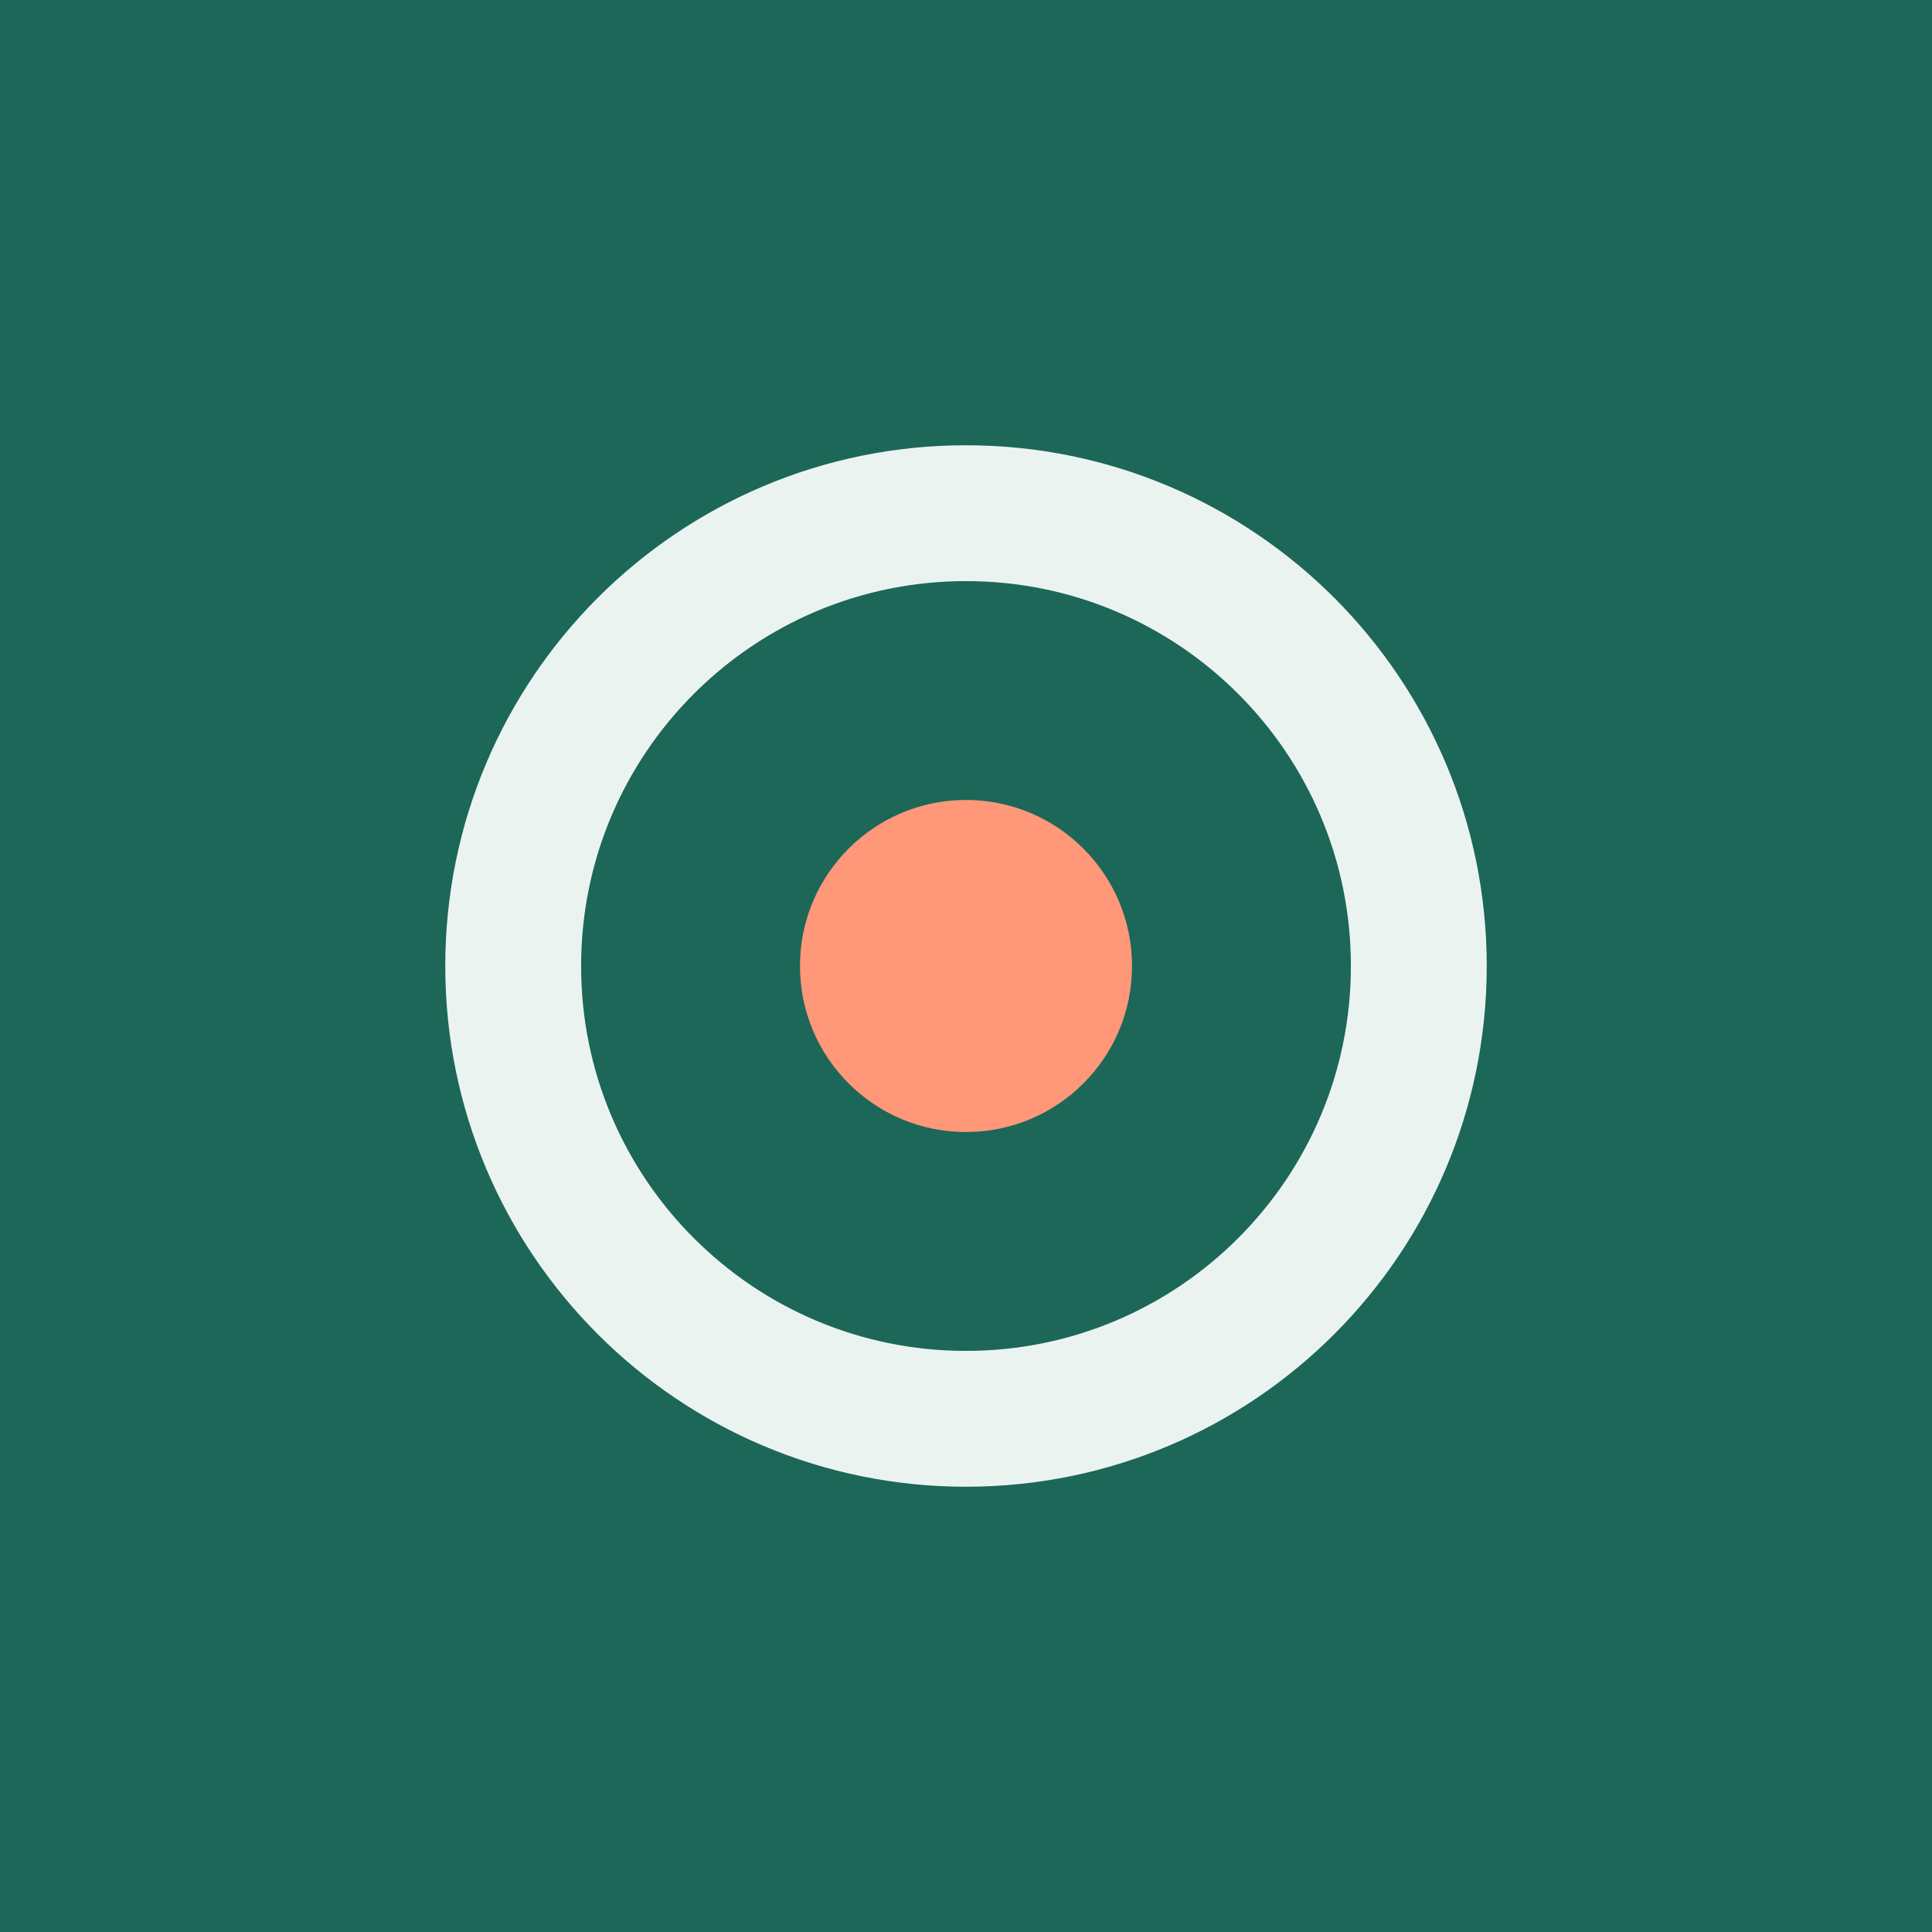
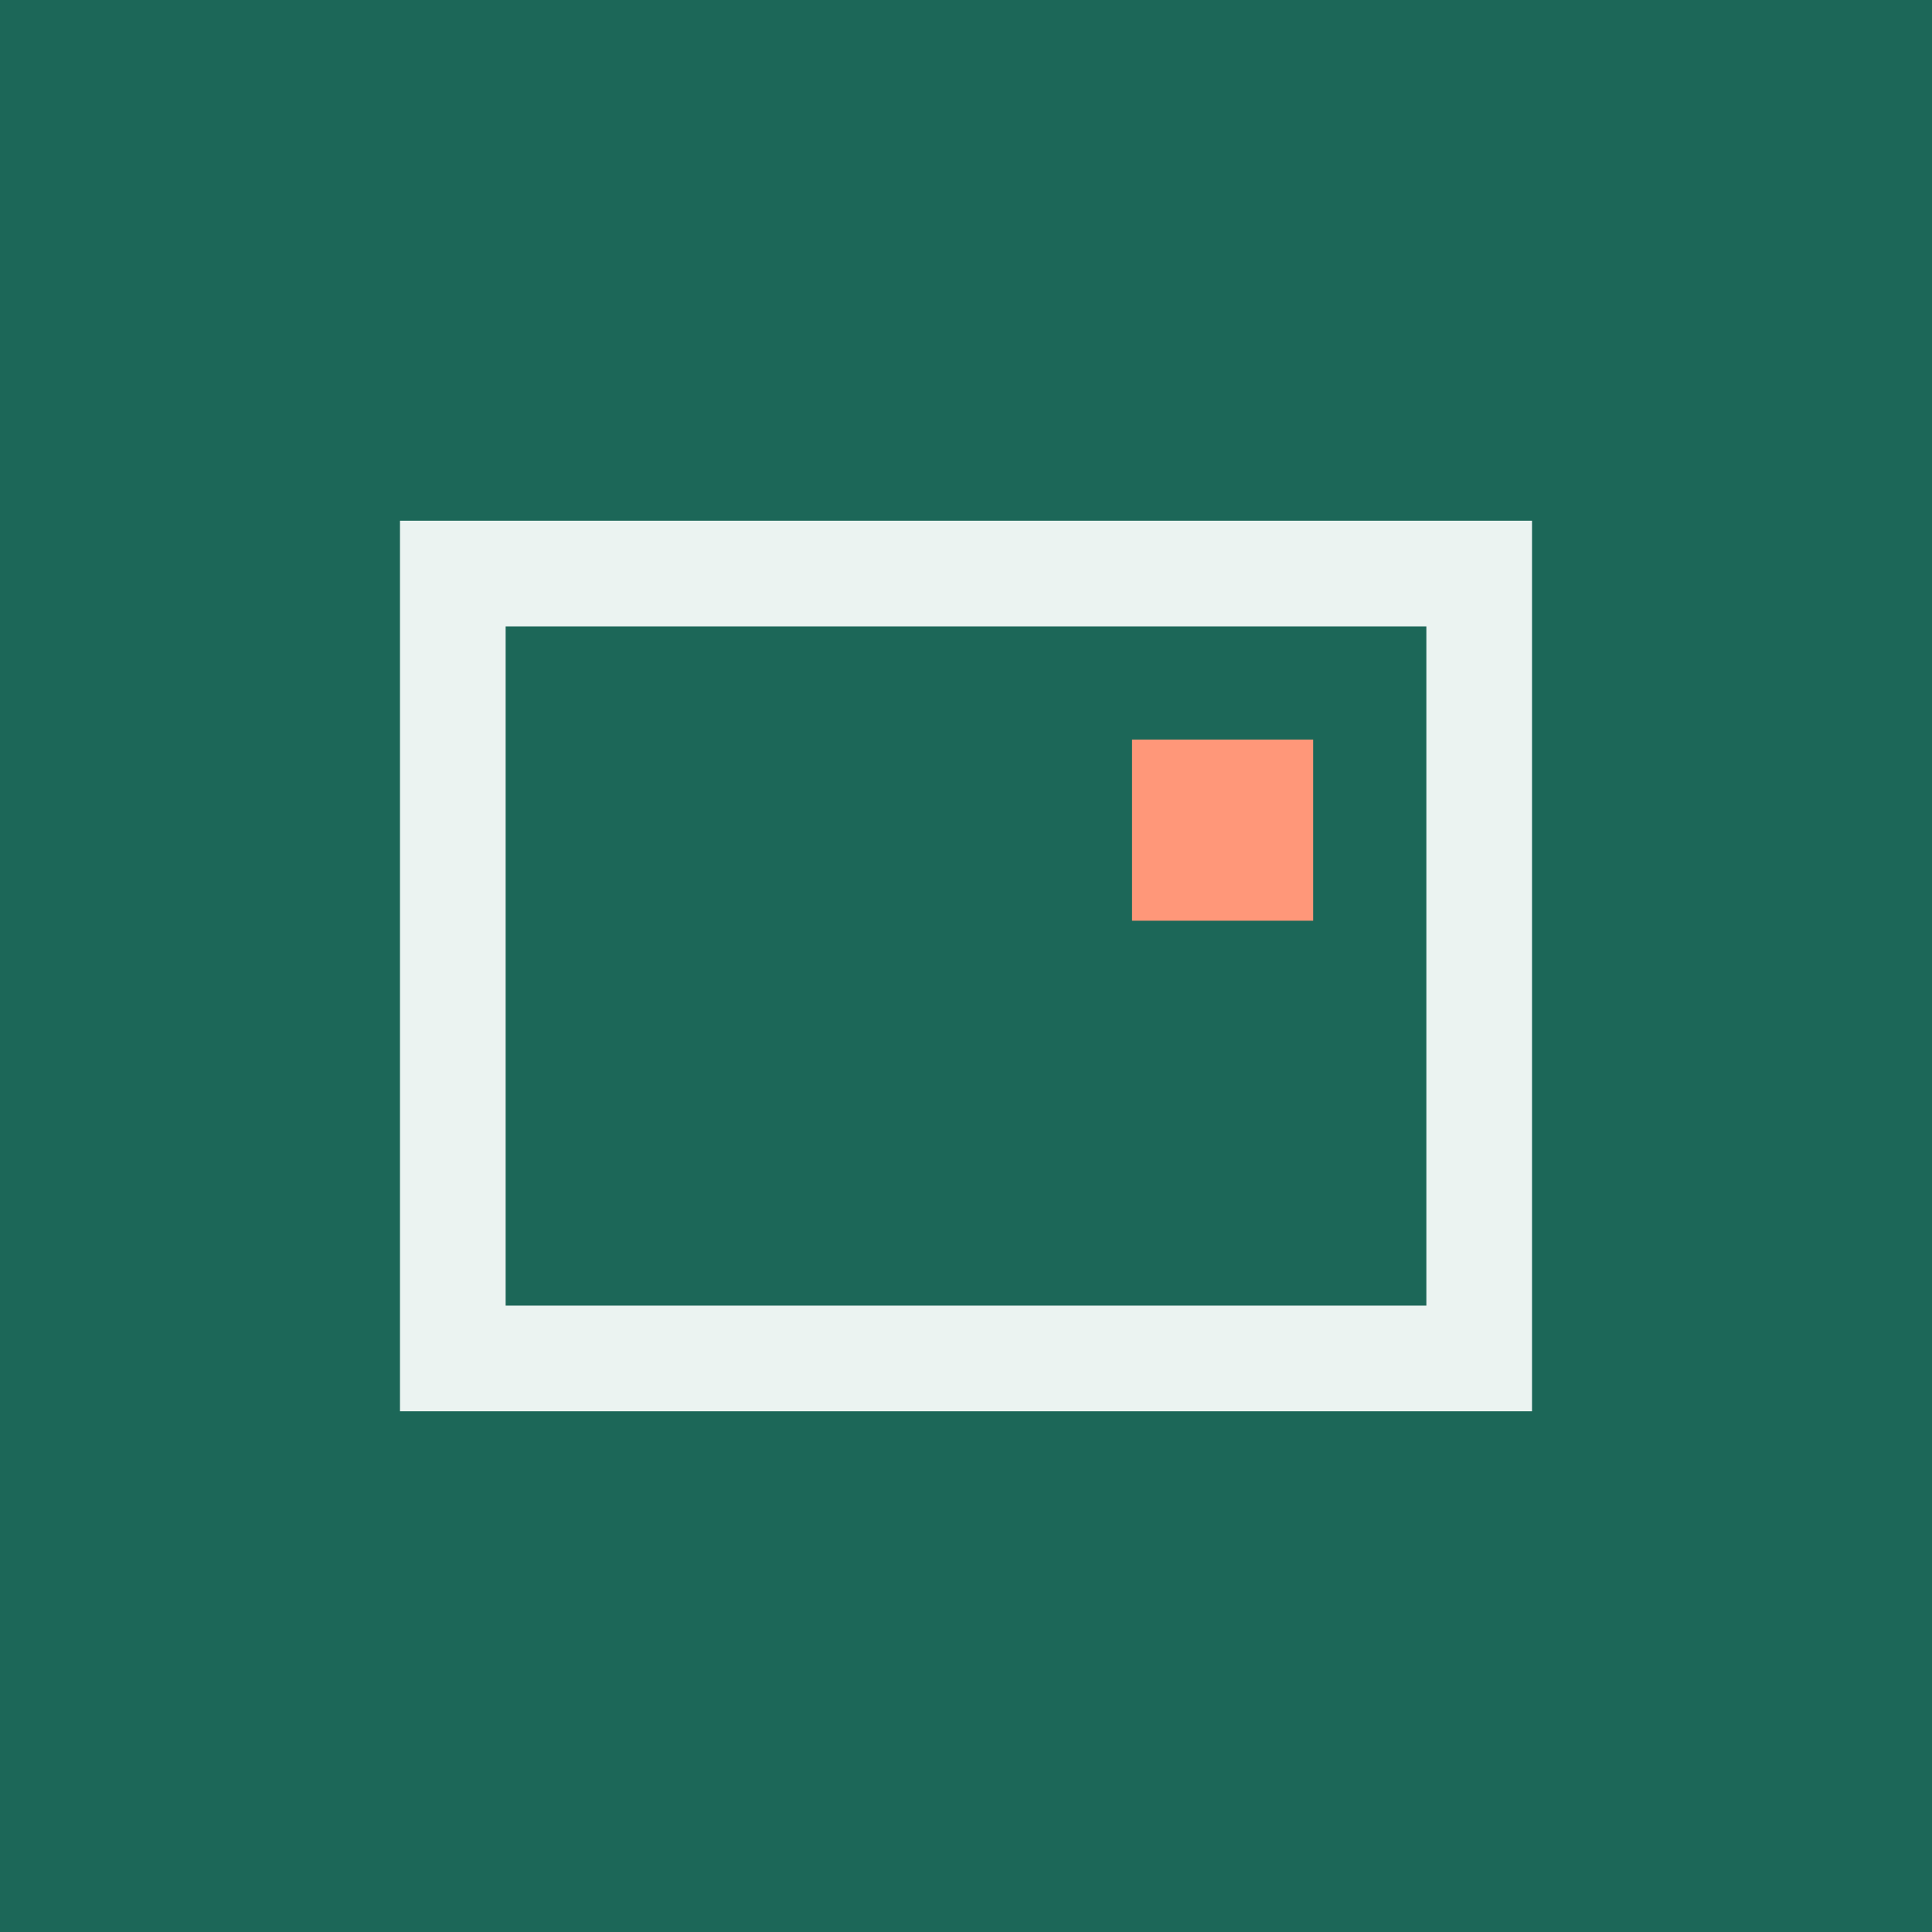
<svg xmlns="http://www.w3.org/2000/svg" viewBox="0 0 512 512">
-   <rect width="512" height="512" fill="#1c6758" />
-   <circle cx="256" cy="256" r="120" fill="none" stroke="#ebf3f1" stroke-width="36" />
-   <circle cx="256" cy="256" r="44" fill="#ff9779" />
+   <rect width="512" height="512" fill="#1C6758" />
+   <rect x="120" y="152" width="272" height="208" fill="none" stroke="#EBF3F1" stroke-width="28" />
+   <rect x="300" y="196" width="48" height="48" fill="#FF9779" />
</svg>
